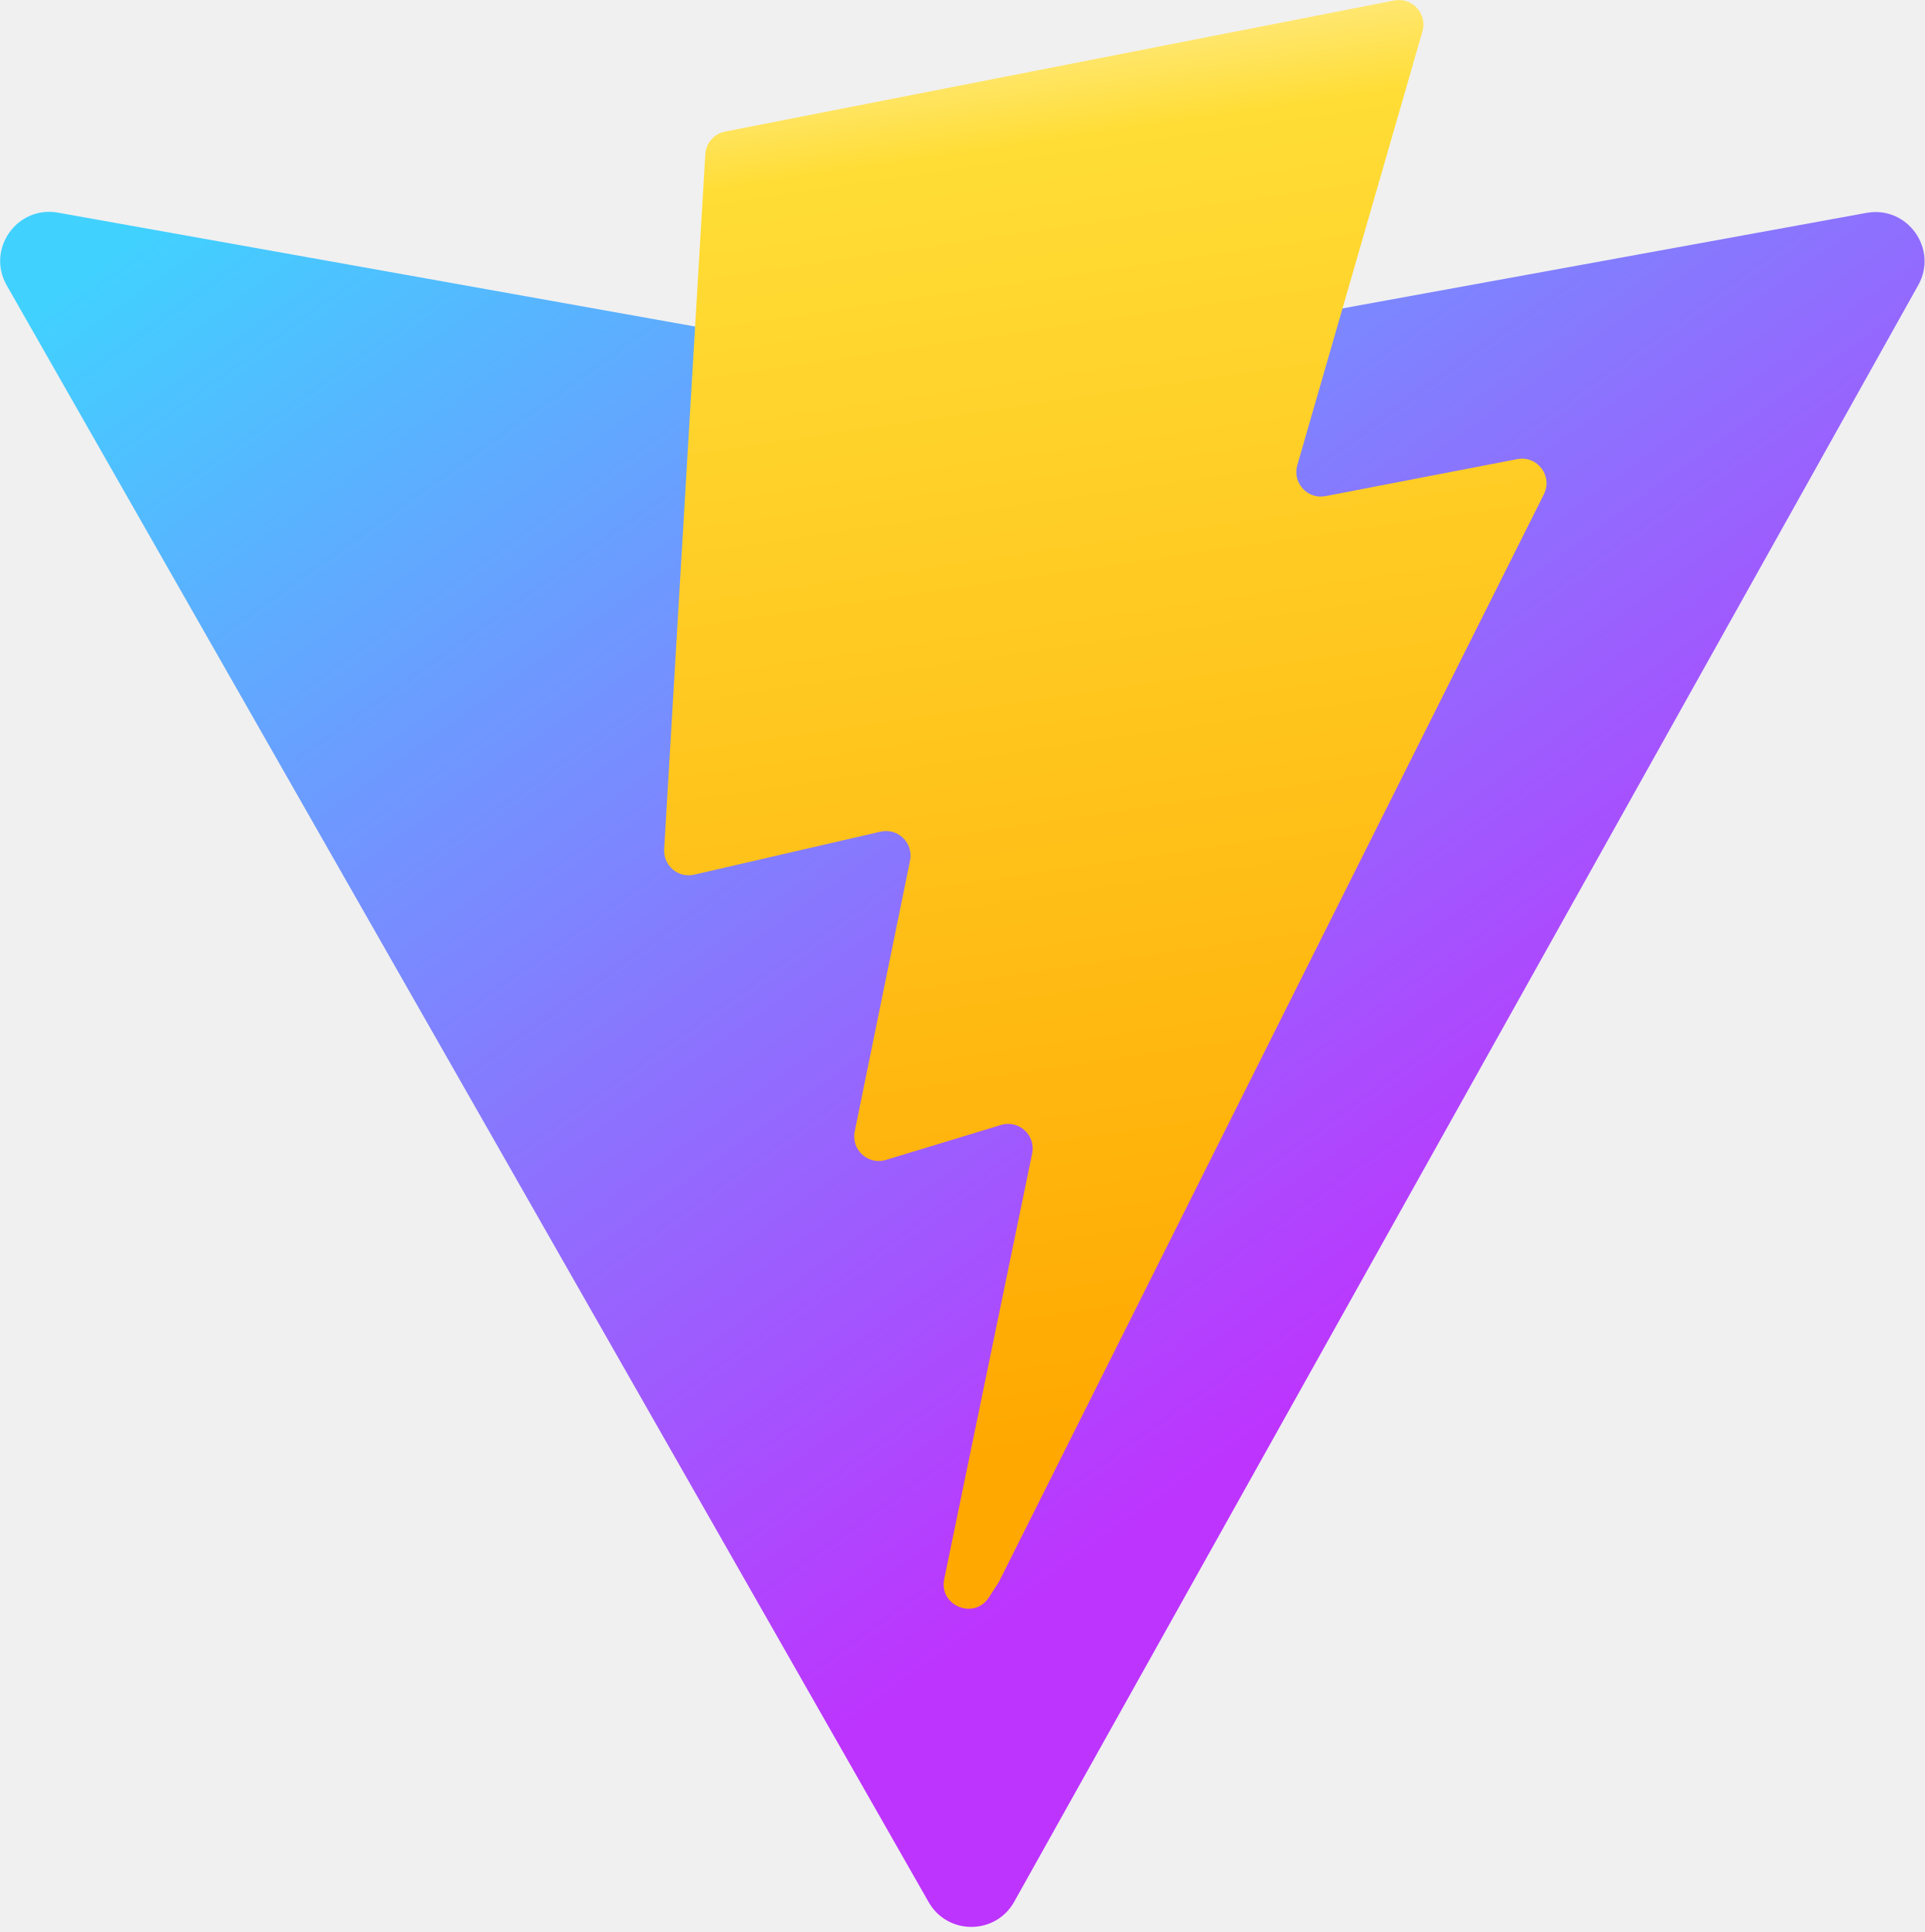
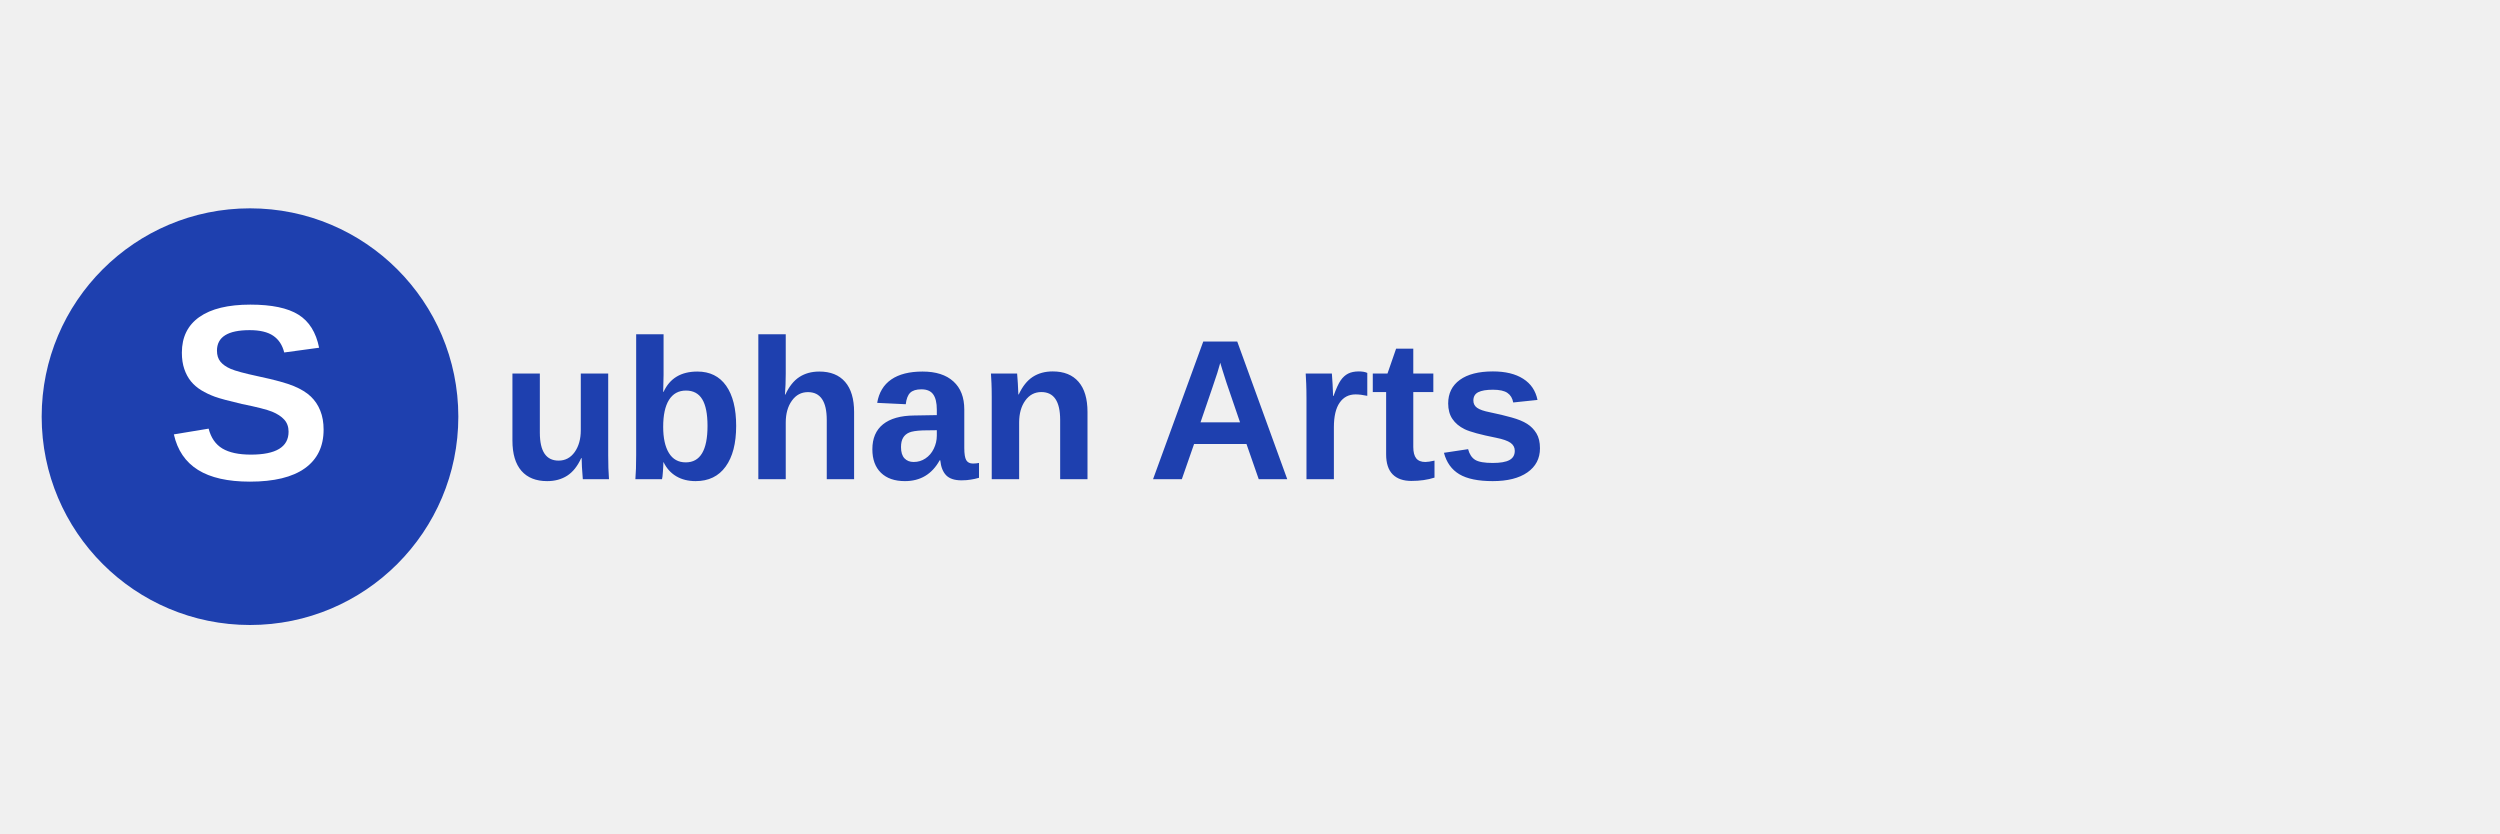
- <svg xmlns="http://www.w3.org/2000/svg" aria-hidden="true" role="img" class="iconify iconify--logos" width="31.88" height="32" preserveAspectRatio="xMidYMid meet" viewBox="0 0 256 257">
-   <defs>
-     <linearGradient id="IconifyId1813088fe1fbc01fb466" x1="-.828%" x2="57.636%" y1="7.652%" y2="78.411%">
-       <stop offset="0%" stop-color="#41D1FF" />
-       <stop offset="100%" stop-color="#BD34FE" />
-     </linearGradient>
-     <linearGradient id="IconifyId1813088fe1fbc01fb467" x1="43.376%" x2="50.316%" y1="2.242%" y2="89.03%">
-       <stop offset="0%" stop-color="#FFEA83" />
-       <stop offset="8.333%" stop-color="#FFDD35" />
-       <stop offset="100%" stop-color="#FFA800" />
-     </linearGradient>
-   </defs>
-   <path fill="url(#IconifyId1813088fe1fbc01fb466)" d="M255.153 37.938L134.897 252.976c-2.483 4.44-8.862 4.466-11.382.048L.875 37.958c-2.746-4.814 1.371-10.646 6.827-9.67l120.385 21.517a6.537 6.537 0 0 0 2.322-.004l117.867-21.483c5.438-.991 9.574 4.796 6.877 9.62Z" />
-   <path fill="url(#IconifyId1813088fe1fbc01fb467)" d="M185.432.063L96.44 17.501a3.268 3.268 0 0 0-2.634 3.014l-5.474 92.456a3.268 3.268 0 0 0 3.997 3.378l24.777-5.718c2.318-.535 4.413 1.507 3.936 3.838l-7.361 36.047c-.495 2.426 1.782 4.5 4.151 3.78l15.304-4.649c2.372-.72 4.652 1.36 4.15 3.788l-11.698 56.621c-.732 3.542 3.979 5.473 5.943 2.437l1.313-2.028l72.516-144.72c1.215-2.423-.88-5.186-3.54-4.672l-25.505 4.922c-2.396.462-4.435-1.77-3.759-4.114l16.646-57.705c.677-2.35-1.37-4.583-3.769-4.113Z" />
+ <svg xmlns="http://www.w3.org/2000/svg" width="600" height="200" viewBox="0 0 600 200">
+   <circle cx="60" cy="100" r="50" fill="#1E40AF" />
+   <text x="60" y="115" text-anchor="middle" font-family="Poppins, Montserrat, Arial, sans-serif" font-size="60" font-weight="700" fill="#FFFFFF">
+     S
+   </text>
+   <text x="120" y="115" font-family="Poppins, Montserrat, Arial, sans-serif" font-size="48" font-weight="700" fill="#1E40AF">
+     ubhan Arts
+   </text>
</svg>
